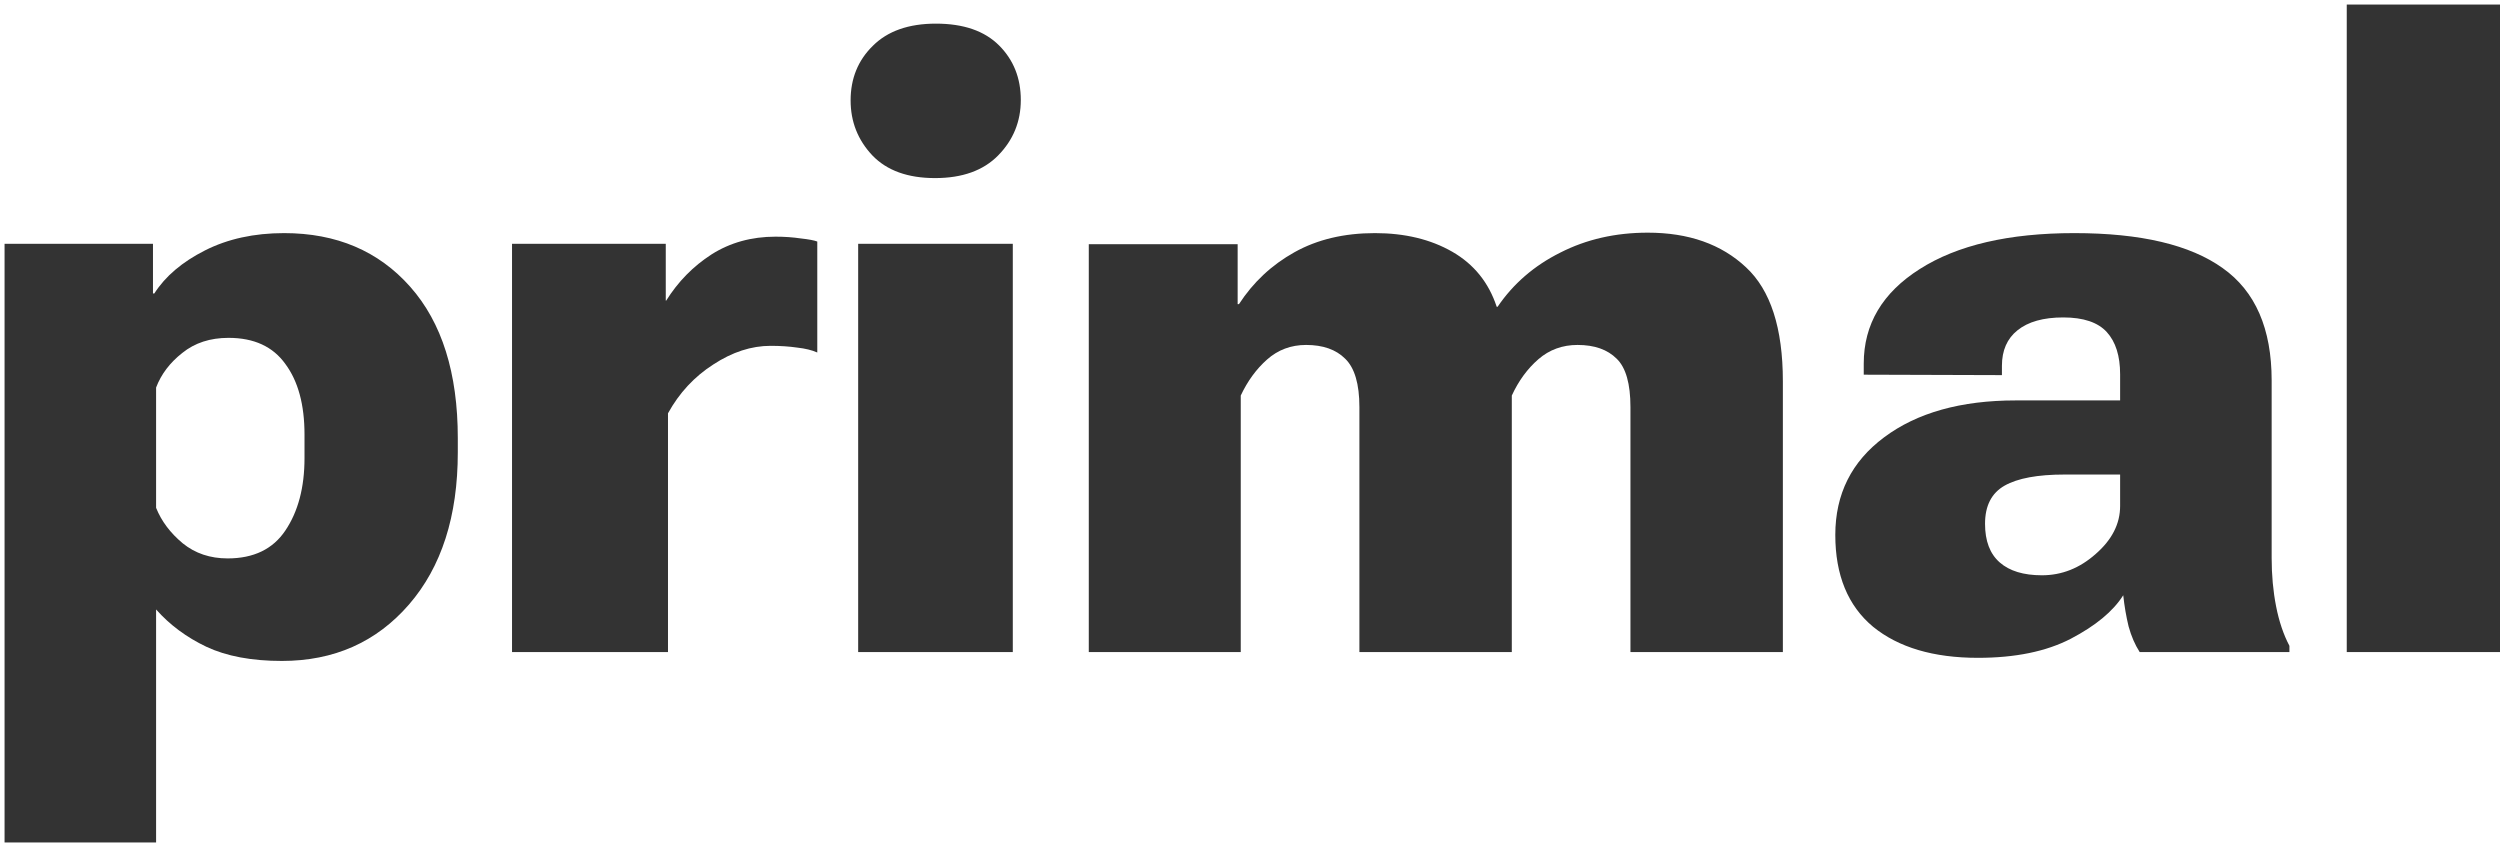
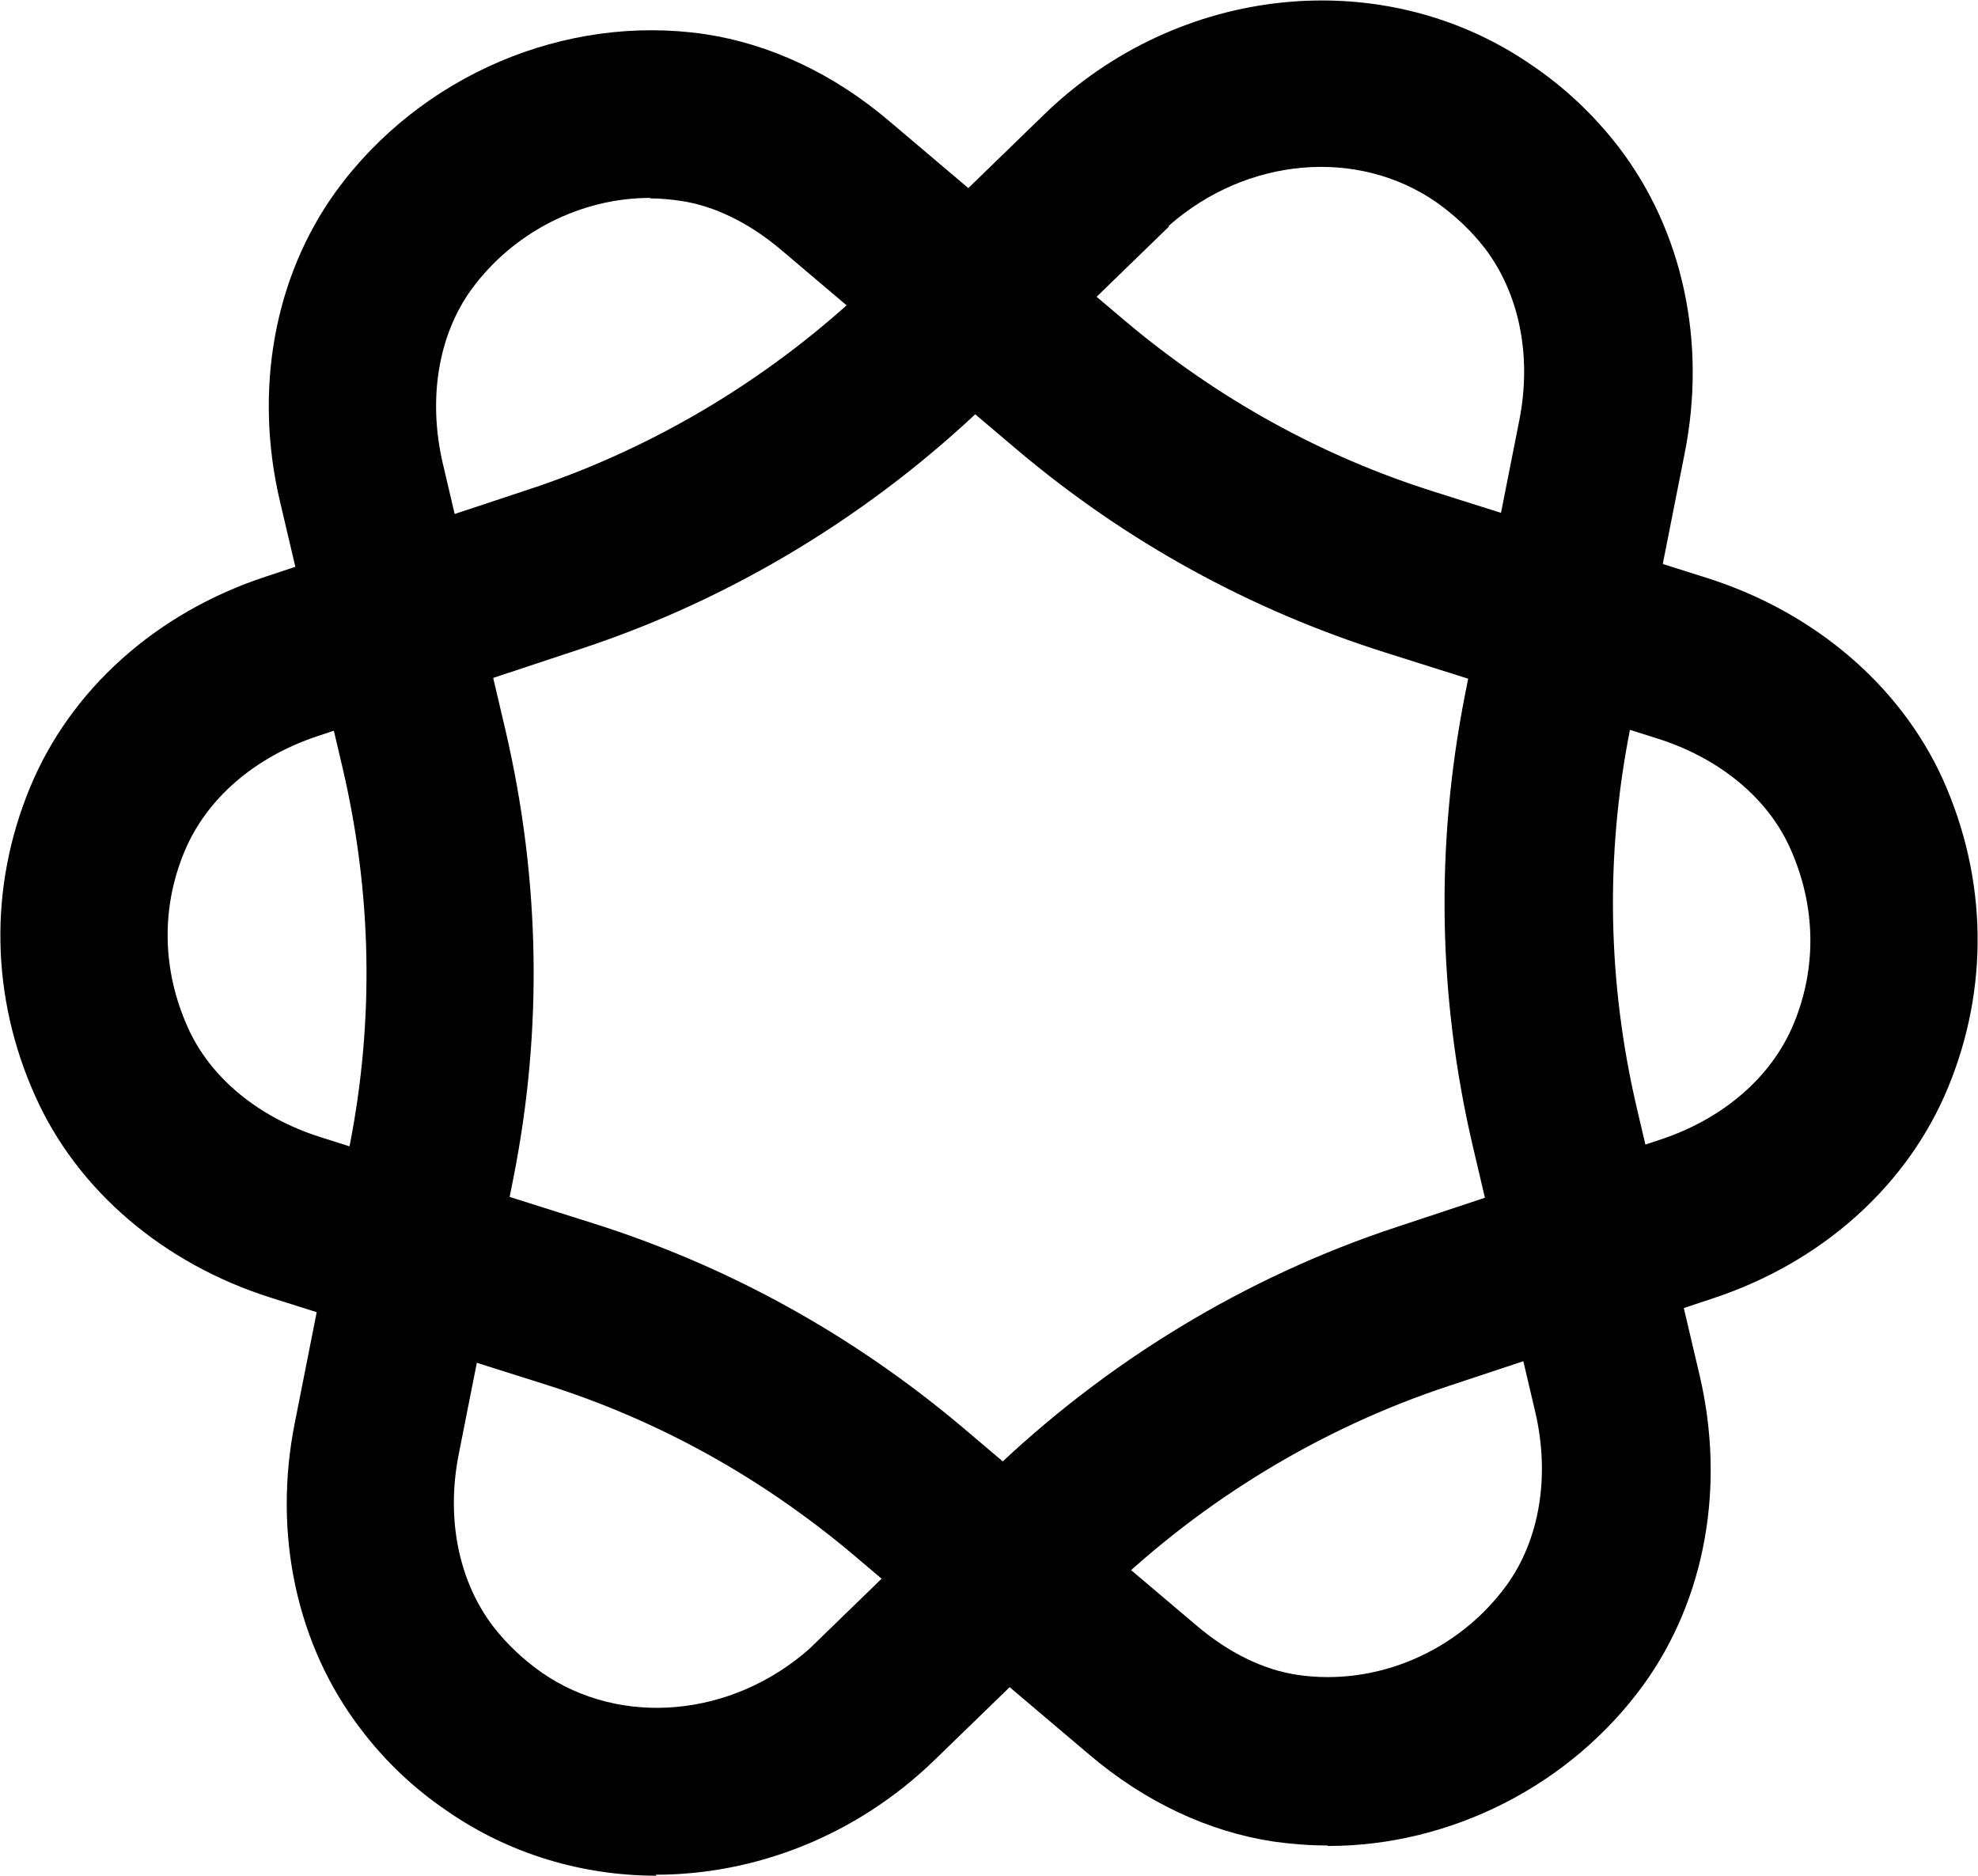
- <svg xmlns="http://www.w3.org/2000/svg" width="183" height="62" viewBox="0 0 183 62" fill="none">
-   <path d="M0.334 61.668H11.426V44.612C12.424 45.739 13.649 46.648 15.101 47.341C16.576 48.034 18.419 48.381 20.631 48.381C24.448 48.381 27.548 47.005 29.934 44.255C32.319 41.504 33.511 37.79 33.511 33.112V32.073C33.511 27.308 32.351 23.615 30.031 20.995C27.711 18.374 24.632 17.064 20.794 17.064C18.604 17.064 16.674 17.486 15.004 18.331C13.334 19.175 12.098 20.226 11.296 21.482H11.198V17.844H0.334V61.668ZM11.426 37.173V28.369C11.795 27.395 12.434 26.55 13.345 25.835C14.256 25.099 15.383 24.731 16.728 24.731C18.593 24.731 19.98 25.369 20.891 26.647C21.824 27.904 22.29 29.625 22.29 31.813V33.534C22.29 35.678 21.824 37.444 20.891 38.83C19.98 40.194 18.571 40.876 16.663 40.876C15.383 40.876 14.288 40.508 13.378 39.772C12.467 39.014 11.816 38.148 11.426 37.173Z" fill="#333333" />
-   <path d="M37.48 47.731H48.897V30.253C49.721 28.759 50.827 27.568 52.214 26.68C53.602 25.77 55.001 25.315 56.41 25.315C57.126 25.315 57.776 25.359 58.362 25.445C58.947 25.51 59.435 25.629 59.825 25.803V17.681C59.609 17.595 59.208 17.519 58.622 17.454C58.037 17.367 57.419 17.324 56.768 17.324C55.012 17.324 53.45 17.757 52.084 18.623C50.74 19.489 49.634 20.616 48.767 22.002H48.734V17.844H37.48V47.731Z" fill="#333333" />
-   <path d="M62.818 47.731H74.137V17.844H62.818V47.731ZM62.265 7.35C62.265 8.91 62.796 10.253 63.859 11.379C64.921 12.483 66.45 13.036 68.445 13.036C70.44 13.036 71.98 12.483 73.064 11.379C74.17 10.253 74.723 8.899 74.723 7.318C74.723 5.715 74.191 4.383 73.129 3.322C72.066 2.261 70.527 1.73 68.51 1.73C66.515 1.73 64.975 2.272 63.891 3.355C62.807 4.416 62.265 5.748 62.265 7.35Z" fill="#333333" />
-   <path d="M79.699 47.731H90.823V28.954C91.322 27.893 91.962 27.015 92.742 26.323C93.545 25.608 94.499 25.25 95.605 25.25C96.841 25.25 97.795 25.586 98.467 26.258C99.161 26.929 99.508 28.109 99.508 29.799V47.731H110.664V28.954C111.163 27.871 111.814 26.983 112.616 26.29C113.418 25.597 114.373 25.25 115.478 25.25C116.714 25.25 117.669 25.586 118.341 26.258C119.013 26.907 119.349 28.088 119.349 29.799V47.731H130.506V27.914C130.506 24.016 129.606 21.233 127.806 19.565C126.006 17.876 123.61 17.031 120.618 17.031C118.254 17.031 116.118 17.519 114.21 18.493C112.302 19.446 110.773 20.767 109.624 22.457H109.559C108.973 20.681 107.889 19.338 106.306 18.428C104.723 17.519 102.836 17.064 100.646 17.064C98.391 17.064 96.429 17.529 94.759 18.461C93.089 19.392 91.734 20.659 90.693 22.262H90.596V17.876H79.699V47.731Z" fill="#333333" />
-   <path d="M134.344 39.155C134.344 42.1 135.265 44.342 137.109 45.879C138.973 47.395 141.532 48.153 144.785 48.153C147.517 48.153 149.783 47.688 151.583 46.756C153.404 45.803 154.684 44.742 155.421 43.573C155.508 44.374 155.638 45.132 155.811 45.847C156.006 46.561 156.278 47.19 156.624 47.731H167.586V47.276C167.152 46.453 166.827 45.489 166.61 44.385C166.393 43.28 166.285 42.1 166.285 40.844V27.849C166.285 24.059 165.092 21.32 162.707 19.63C160.322 17.919 156.7 17.064 151.843 17.064C147.051 17.064 143.278 17.941 140.524 19.695C137.792 21.428 136.426 23.734 136.426 26.615V27.427L146.541 27.459V26.777C146.541 25.651 146.921 24.785 147.68 24.178C148.46 23.55 149.577 23.236 151.03 23.236C152.504 23.236 153.567 23.594 154.218 24.308C154.868 25.023 155.193 26.052 155.193 27.395V29.311H147.55C143.538 29.311 140.329 30.21 137.922 32.008C135.536 33.783 134.344 36.166 134.344 39.155ZM145.305 38.342C145.305 37.021 145.782 36.09 146.736 35.549C147.691 35.007 149.154 34.736 151.128 34.736H155.193V37.043C155.193 38.342 154.597 39.512 153.404 40.551C152.233 41.591 150.922 42.111 149.469 42.111C148.124 42.111 147.094 41.797 146.379 41.169C145.663 40.541 145.305 39.599 145.305 38.342Z" fill="#333333" />
-   <path d="M171.782 47.731H183.004V0.333H171.782V47.731Z" fill="#333333" />
+ <svg xmlns="http://www.w3.org/2000/svg" id="Layer_1" data-name="Layer 1" viewBox="0 0 40.58 38.48">
+   <defs>
+     <style>
+       .cls-1 { fill: currentColor; }
+     </style>
+   </defs>
+   <path class="cls-1" d="M27.23,37.86c-.37,0-.74-.03-1.1-.08-1.33-.2-2.64-.81-3.79-1.79l-4.84-4.1c-1.89-1.59-4.02-2.77-6.35-3.5l-5.6-1.77c-2.21-.7-3.97-2.21-4.83-4.14-.91-2.03-.95-4.27-.11-6.31.83-2.02,2.59-3.6,4.84-4.34l5.4-1.79c2.61-.86,5.04-2.33,7.04-4.26l.49-.47h-.01l3.04-2.95c2.77-2.7,6.99-3.12,10.02-1.02.68.46,1.28,1.03,1.78,1.68,1.31,1.71,1.81,4,1.35,6.29l-1.12,5.66c-.51,2.58-.46,5.19.14,7.76l1.29,5.49c.53,2.27.12,4.58-1.15,6.34-1.51,2.08-3.97,3.31-6.47,3.31ZM23.98,4.65l-3.71,3.6c-2.37,2.29-5.25,4.04-8.35,5.06l-5.4,1.79c-1.3.43-2.29,1.29-2.74,2.38-.48,1.16-.45,2.43.07,3.59.46,1.04,1.46,1.86,2.73,2.26l5.6,1.77c2.75.87,5.29,2.27,7.53,4.15l4.84,4.1c.66.56,1.38.91,2.07,1.01,1.62.24,3.3-.48,4.29-1.84.68-.94.89-2.24.59-3.54l-1.29-5.49c-.71-3.05-.76-6.14-.16-9.21l1.12-5.66c.26-1.32,0-2.6-.71-3.53-.28-.36-.61-.67-.99-.94-1.63-1.13-3.9-.92-5.49.48Z" />
+   <path class="cls-1" d="M13.47,38.48c-1.51,0-3.02-.44-4.3-1.33-.68-.46-1.28-1.03-1.77-1.68-1.31-1.71-1.81-4-1.35-6.29l1.12-5.66c.51-2.58.46-5.19-.14-7.76l-1.29-5.49c-.53-2.27-.12-4.58,1.15-6.34C8.62,1.55,11.59.28,14.46.7c1.33.2,2.64.81,3.79,1.79l4.84,4.1c1.89,1.59,4.02,2.77,6.34,3.5l5.6,1.77c2.2.7,3.96,2.21,4.83,4.13.91,2.03.95,4.27.11,6.31-.83,2.02-2.59,3.6-4.84,4.34l-5.4,1.79c-2.61.86-5.04,2.33-7.04,4.26l-.49.47h.01l-3.04,2.95c-1.6,1.55-3.67,2.35-5.72,2.35ZM13.34,4.06c-1.42,0-2.81.7-3.67,1.88-.68.94-.89,2.24-.59,3.55l1.29,5.49c.71,3.05.77,6.14.16,9.2l-1.12,5.66c-.26,1.32,0,2.6.71,3.53.28.36.61.67.99.94,1.63,1.13,3.9.92,5.49-.48l3.71-3.6c2.37-2.29,5.25-4.04,8.35-5.06l5.4-1.79c1.3-.43,2.29-1.29,2.74-2.38.48-1.16.45-2.43-.07-3.59-.46-1.04-1.46-1.86-2.73-2.26l-5.6-1.77c-2.75-.87-5.29-2.26-7.53-4.15l-4.84-4.1c-.66-.56-1.38-.91-2.07-1.01-.21-.03-.41-.05-.62-.05Z" />
</svg>
